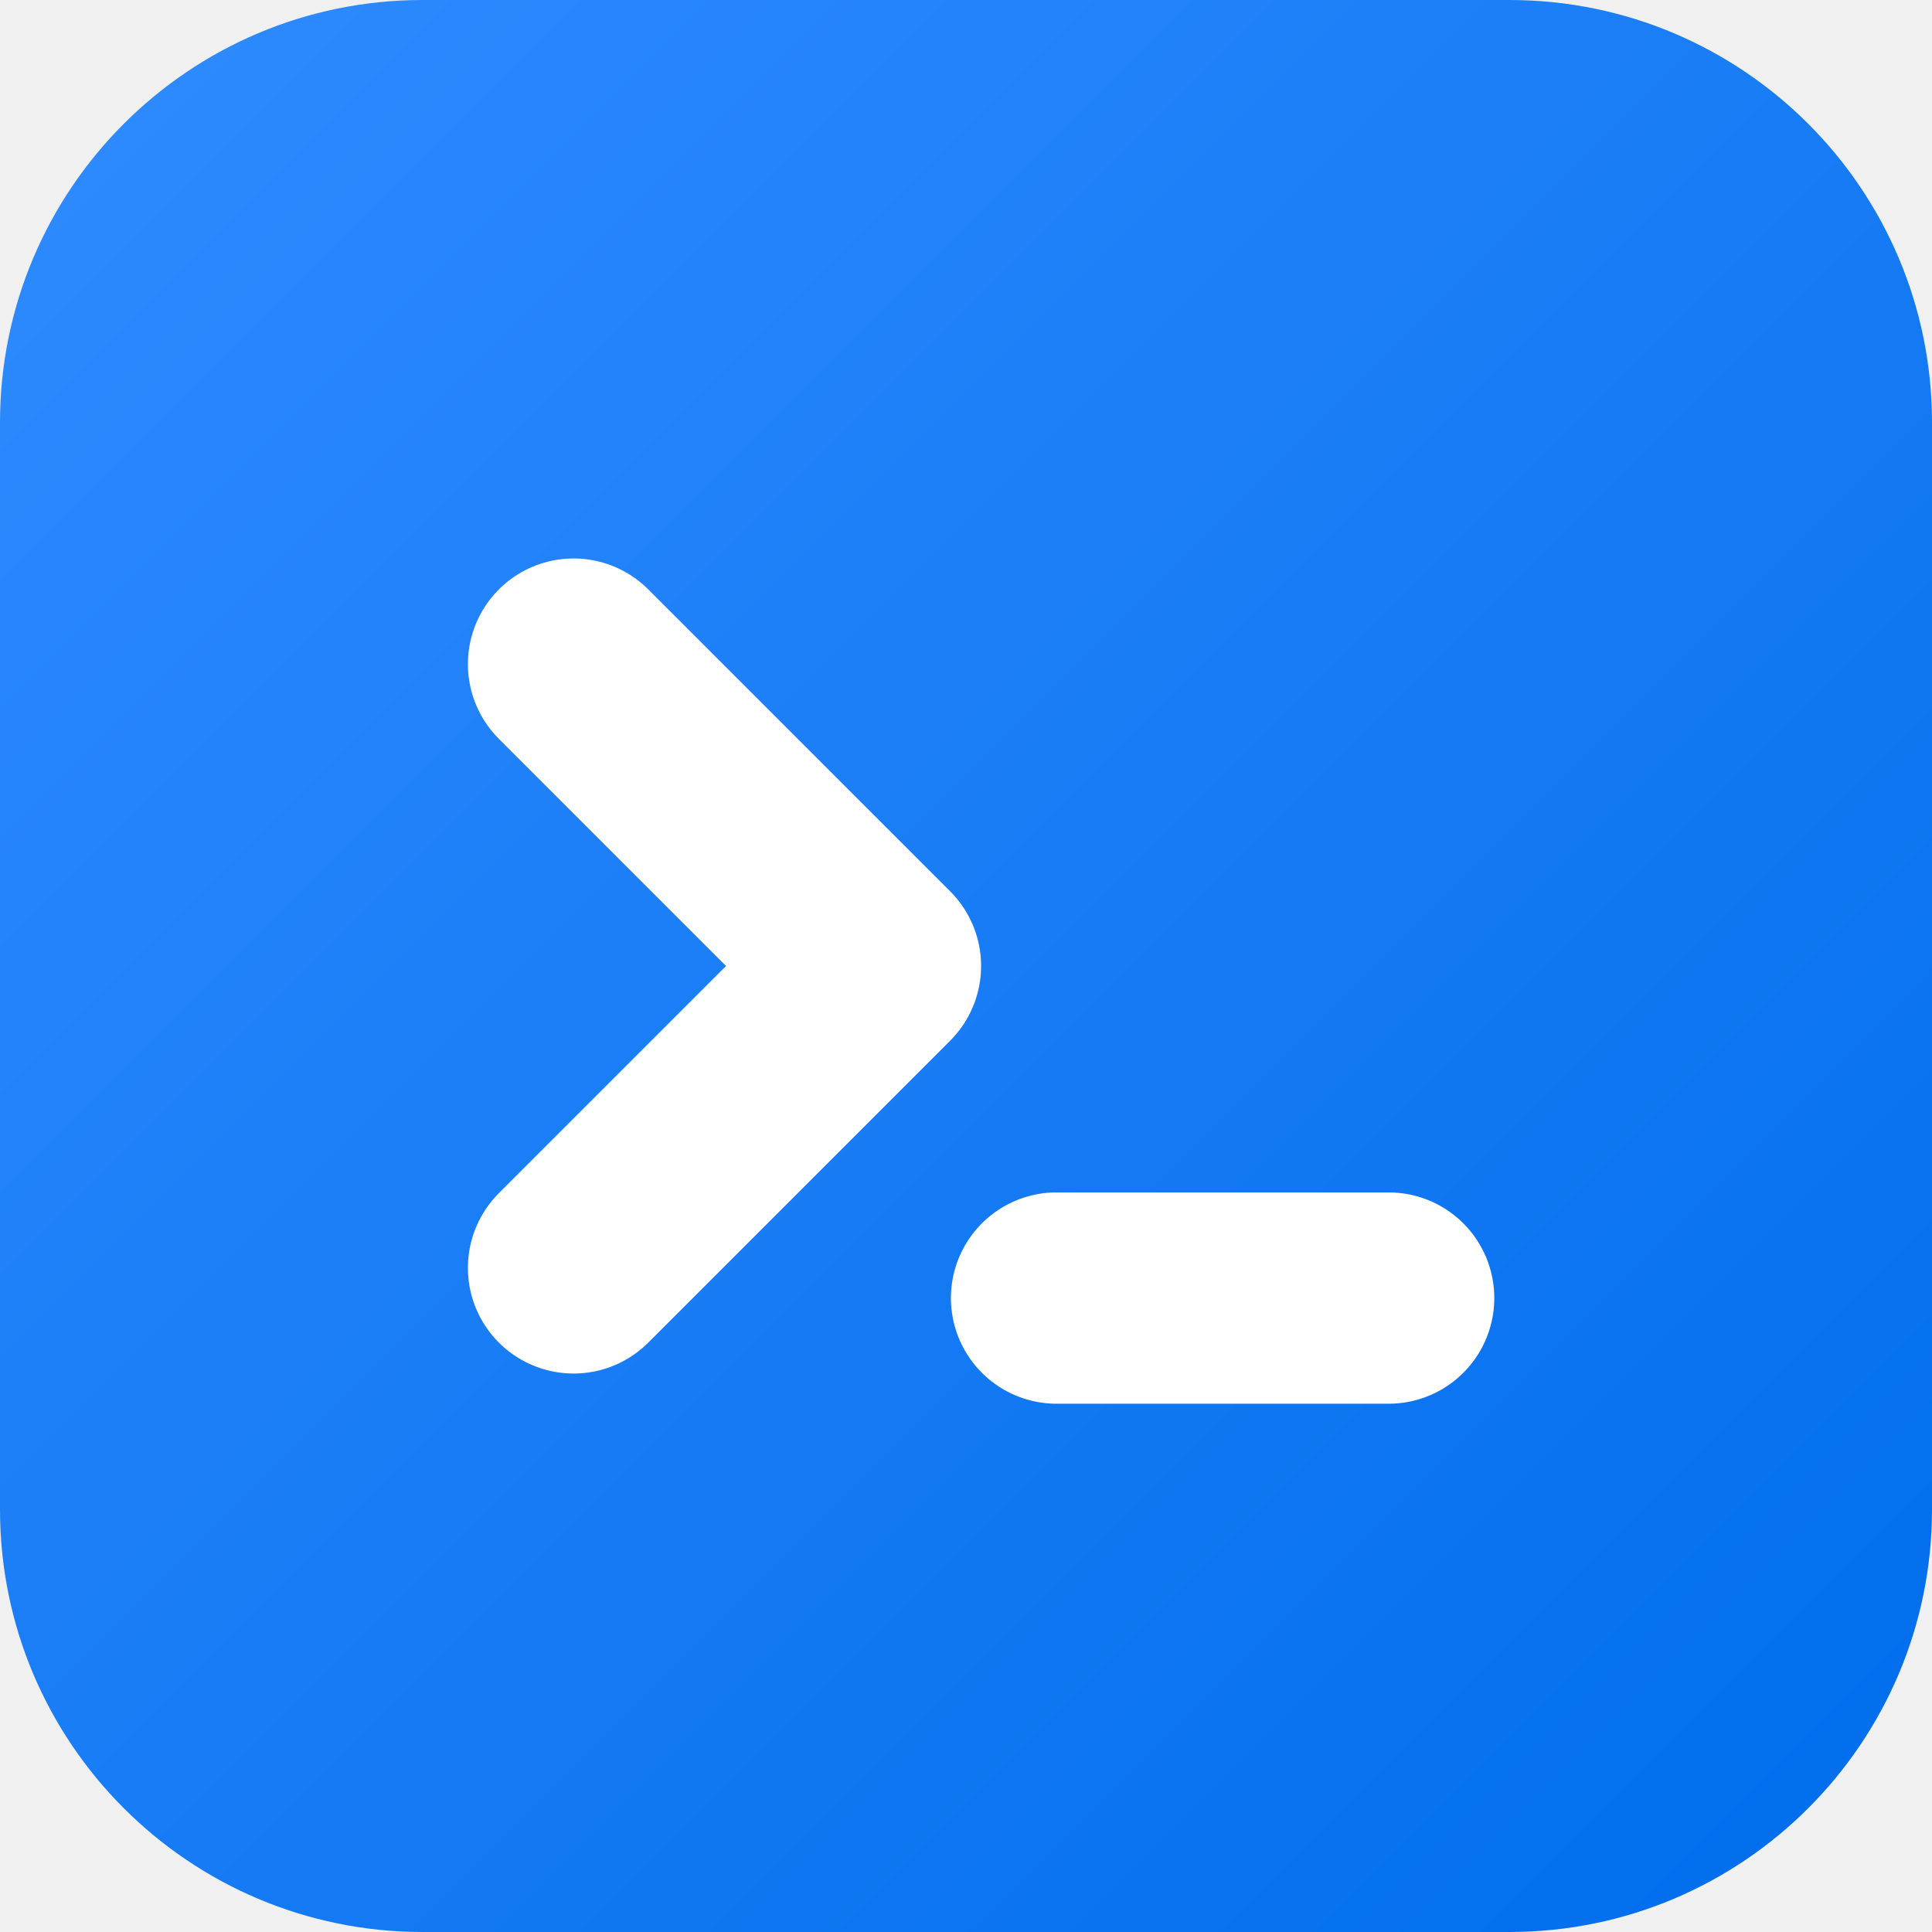
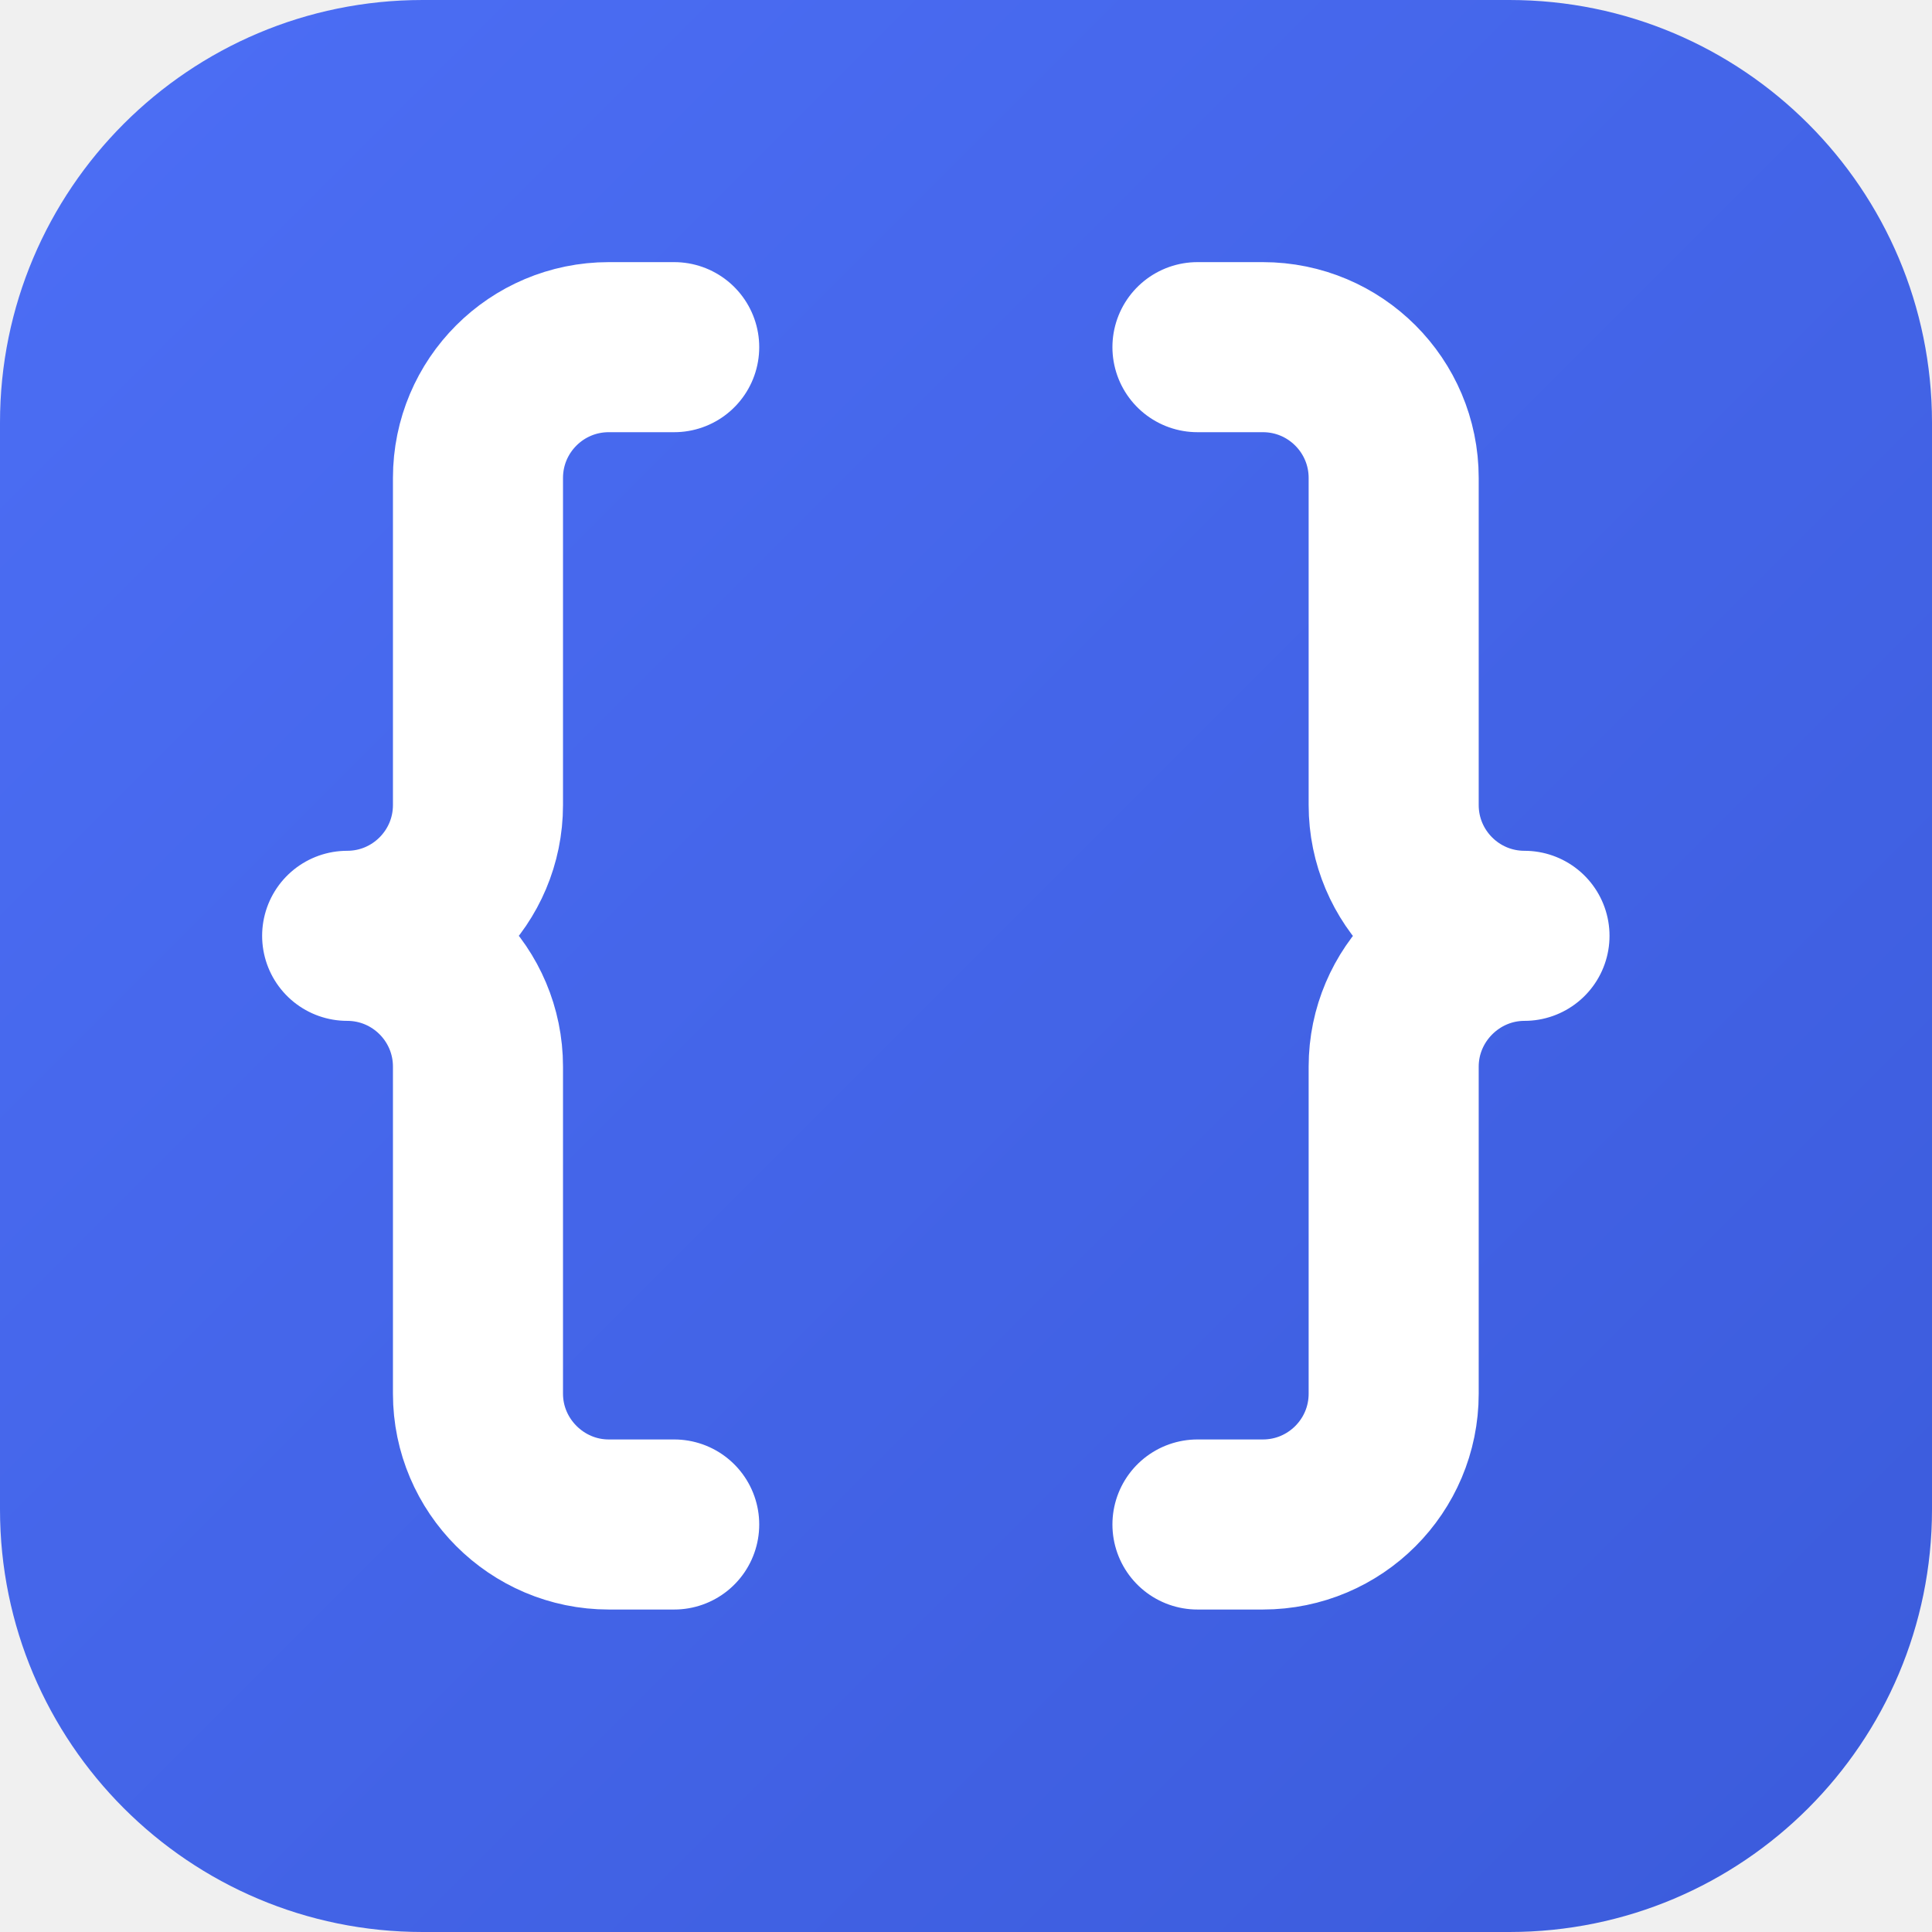
<svg xmlns="http://www.w3.org/2000/svg" width="64" height="64" viewBox="0 0 64 64" role="img" aria-label="DevToys">
  <defs>
    <linearGradient id="g" x1="0" y1="0" x2="64" y2="64" gradientUnits="userSpaceOnUse">
-       <stop offset="0" stop-color="#2f8bff" />
-       <stop offset="1" stop-color="#006dec" />
+       <stop offset="0" stop-color="#4c6ef5" />
+       <stop offset="1" stop-color="#3b5bdb" />
    </linearGradient>
  </defs>
  <rect width="64" height="64" rx="14" fill="url(#g)" />
-   <g fill="none" stroke="#ffffff" stroke-width="7" stroke-linecap="round" stroke-linejoin="round">
-     <polyline points="19,22 29,32 19,42" />
-     <line x1="35" y1="43" x2="46" y2="43" />
+   <g transform="translate(5 5) scale(2.1667)" fill="none" stroke="#ffffff" stroke-width="2.6" stroke-linecap="round" stroke-linejoin="round">
+     <path d="M8 3H7a2 2 0 0 0-2 2v5a2 2 0 0 1-2 2 2 2 0 0 1 2 2v5c0 1.1.9 2 2 2h1" />
+     <path d="M16 21h1a2 2 0 0 0 2-2v-5c0-1.1.9-2 2-2a2 2 0 0 1-2-2V5a2 2 0 0 0-2-2h-1" />
  </g>
</svg>
